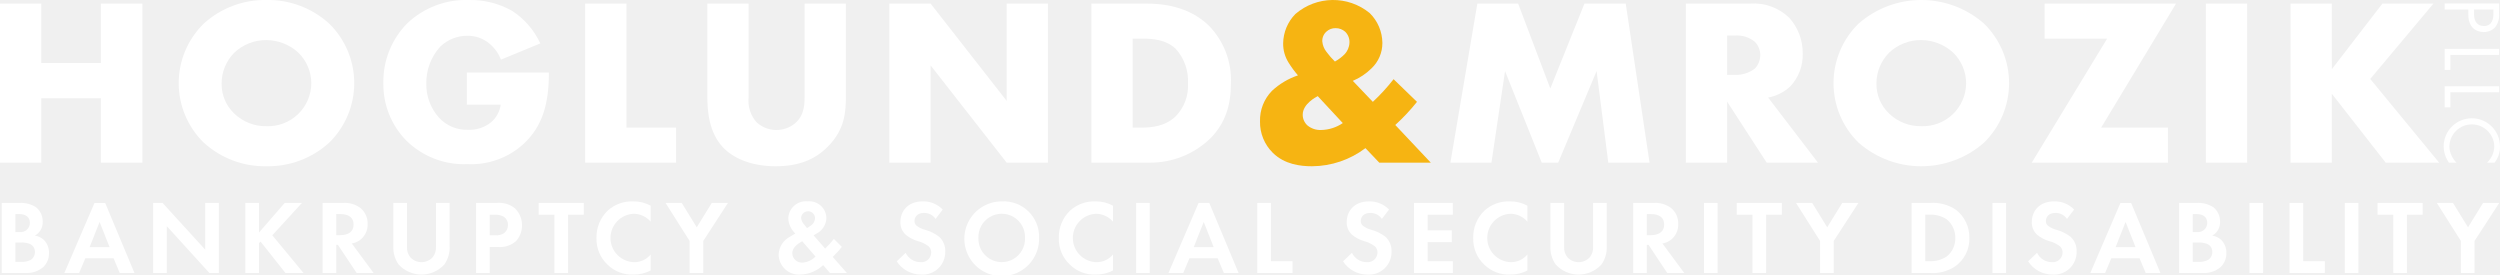
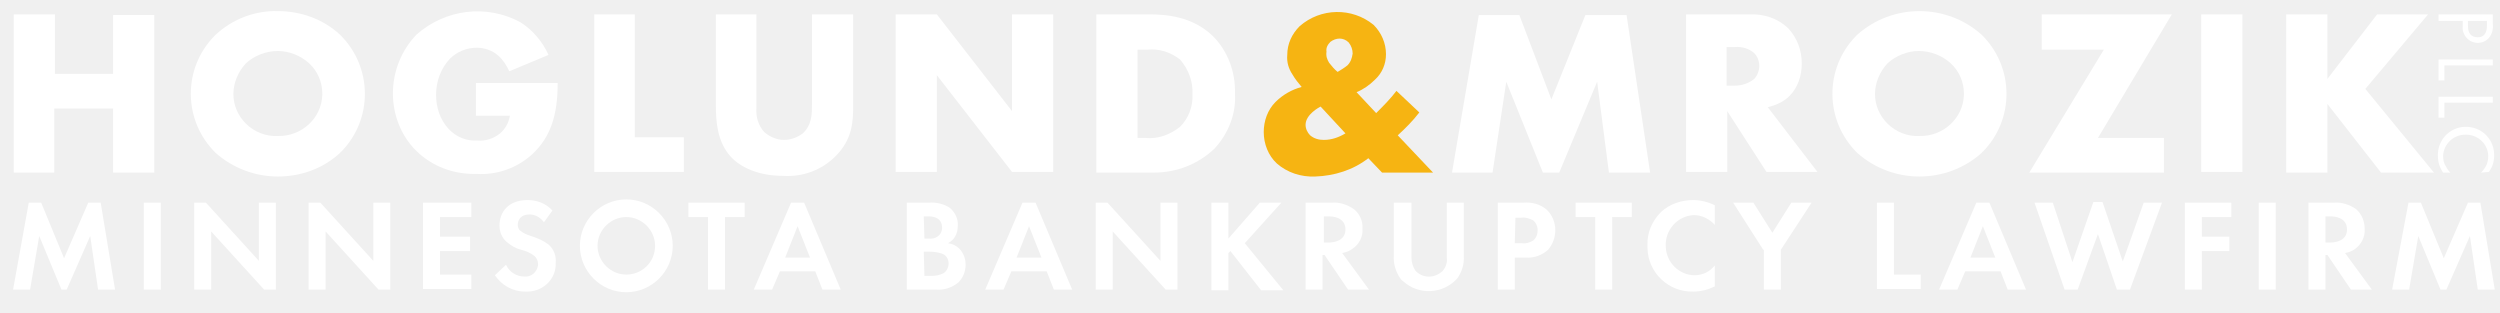
- <svg xmlns="http://www.w3.org/2000/svg" viewBox="0 0 458.457 50.349">
-   <defs>
-     <style>.cls-1{fill:#fff;}.cls-2{fill:#f6b412;}</style>
-   </defs>
-   <g id="Layer_2" data-name="Layer 2">
-     <g id="header">
-       <path class="cls-1" d="M7.567,11.548H18.5V.656h7.611V29.833H18.5V18.022H7.567V29.833H0V.656H7.567Z" />
-       <path class="cls-1" d="M60.369,26.159a16.634,16.634,0,0,1-11.505,4.33,16.634,16.634,0,0,1-11.5-4.33,15.264,15.264,0,0,1,0-21.828A16.631,16.631,0,0,1,48.864,0,16.631,16.631,0,0,1,60.369,4.331a15.264,15.264,0,0,1,0,21.828ZM42.958,9.667A8,8,0,0,0,40.64,15.4a7.419,7.419,0,0,0,2.318,5.424,8.28,8.28,0,0,0,5.906,2.318,7.925,7.925,0,0,0,8.224-7.874,7.874,7.874,0,0,0-2.362-5.6,8.736,8.736,0,0,0-5.862-2.318A8.408,8.408,0,0,0,42.958,9.667Z" />
-       <path class="cls-1" d="M85.611,13.3h15.048c0,5.774-1.182,9.886-4.681,13.123A14.244,14.244,0,0,1,85.7,30.1a15.067,15.067,0,0,1-11.2-4.331,14.7,14.7,0,0,1-4.2-10.542A15.2,15.2,0,0,1,74.675,4.287,15.61,15.61,0,0,1,86.005,0a15.594,15.594,0,0,1,7.873,1.968,14.3,14.3,0,0,1,5.206,5.993l-7.218,2.975a7.136,7.136,0,0,0-2.1-2.931A6.115,6.115,0,0,0,85.7,6.561a7.049,7.049,0,0,0-4.986,2.012,9.843,9.843,0,0,0-2.538,6.693,9.125,9.125,0,0,0,2.319,6.3A6.9,6.9,0,0,0,85.83,23.8a6.245,6.245,0,0,0,4.2-1.357A5.184,5.184,0,0,0,91.822,19.2H85.611Z" />
-       <path class="cls-1" d="M114.877.656V23.4h9.1v6.43H107.31V.656Z" />
-       <path class="cls-1" d="M137.275.656V17.935a5.9,5.9,0,0,0,1.487,4.505,5.375,5.375,0,0,0,7.087.131c1.75-1.53,1.706-3.674,1.706-5.293V.656h7.568V17.41c0,3.062-.132,6.255-3.281,9.448-2.45,2.494-5.512,3.631-9.624,3.631-4.593,0-7.874-1.574-9.667-3.5-2.537-2.756-2.843-6.474-2.843-9.58V.656Z" />
-       <path class="cls-1" d="M163.086,29.833V.656h7.567L184.608,18.5V.656h7.568V29.833h-7.568L170.653,11.985V29.833Z" />
-       <path class="cls-1" d="M200.139,29.833V.656h9.93c2.93,0,7.83.394,11.592,4.024a14.244,14.244,0,0,1,4.068,10.63c0,3.85-.962,7.261-3.806,10.1a15.847,15.847,0,0,1-11.2,4.418Zm7.567-6.43h1.532c1.837,0,4.418-.175,6.386-2.1a7.951,7.951,0,0,0,2.231-5.993,8.718,8.718,0,0,0-2.275-6.386c-1.793-1.663-4.156-1.837-6.036-1.837h-1.838Z" />
-       <path class="cls-2" d="M259.851,18.678a36.133,36.133,0,0,1-3.981,4.244l6.518,6.911h-9.449L250.4,27.165a16.374,16.374,0,0,1-9.8,3.324c-2.056,0-4.986-.306-7.174-2.449a7.89,7.89,0,0,1-2.362-5.775,7.7,7.7,0,0,1,2.187-5.6,13.078,13.078,0,0,1,4.769-2.843,18.615,18.615,0,0,1-1.706-2.318,6.5,6.5,0,0,1-1.007-3.587,7.859,7.859,0,0,1,2.231-5.337,10.589,10.589,0,0,1,13.649-.175,7.776,7.776,0,0,1,2.318,5.468,6.363,6.363,0,0,1-2.012,4.68,10.847,10.847,0,0,1-3.412,2.275l3.674,3.849a35.459,35.459,0,0,0,3.806-4.155Zm-18.2-1.049c-.306.175-2.756,1.4-2.756,3.412a2.635,2.635,0,0,0,.875,1.968,3.714,3.714,0,0,0,2.494.831,7.3,7.3,0,0,0,3.98-1.269Zm1.619-8.093a15.112,15.112,0,0,0,1.531,1.75,7.922,7.922,0,0,0,1.749-1.313,3.254,3.254,0,0,0,.919-2.143,2.611,2.611,0,0,0-.787-2.012,2.608,2.608,0,0,0-1.75-.656,2.381,2.381,0,0,0-1.662.612,2.276,2.276,0,0,0-.787,1.793A3.56,3.56,0,0,0,243.272,9.536Z" />
-       <path class="cls-1" d="M265.978,29.833,270.92.656H278.4l5.9,15.573L290.561.656h7.568L302.5,29.833h-7.567l-2.144-16.8-7.043,16.8h-3.018L276,13.035l-2.494,16.8Z" />
-       <path class="cls-1" d="M320.966.656a9.426,9.426,0,0,1,7.13,2.581A9.6,9.6,0,0,1,330.589,9.8a8.422,8.422,0,0,1-2.318,6.08,8.18,8.18,0,0,1-4.024,2.012l9.142,11.942h-9.405l-7.262-11.2v11.2h-7.567V.656Zm-4.244,13.079h1.444a5.684,5.684,0,0,0,3.674-1.181,3.632,3.632,0,0,0,.963-2.449,3.441,3.441,0,0,0-1.006-2.45,5.138,5.138,0,0,0-3.631-1.137h-1.444Z" />
-       <path class="cls-1" d="M363.836,26.159a17.448,17.448,0,0,1-23.009,0,15.264,15.264,0,0,1,0-21.828,17.445,17.445,0,0,1,23.009,0,15.261,15.261,0,0,1,0,21.828ZM346.426,9.667a8,8,0,0,0-2.318,5.731,7.419,7.419,0,0,0,2.318,5.424,8.28,8.28,0,0,0,5.906,2.318,7.925,7.925,0,0,0,8.224-7.874,7.878,7.878,0,0,0-2.362-5.6,8.736,8.736,0,0,0-5.862-2.318A8.408,8.408,0,0,0,346.426,9.667Z" />
-       <path class="cls-1" d="M385.317,23.4h12.248v6.43H372.588L386.411,7.087H374.95V.656h24.1Z" />
-       <path class="cls-1" d="M412.089.656V29.833h-7.567V.656Z" />
-       <path class="cls-1" d="M427.619,12.686,436.894.656h9.36L434.662,14.479,447.3,29.833h-9.8l-9.887-12.642V29.833h-7.567V.656h7.567Z" />
-       <path class="cls-1" d="M3.5,37.218a5.061,5.061,0,0,1,3.139.808,3.341,3.341,0,0,1,1.194,2.657,2.745,2.745,0,0,1-1.445,2.523,3.009,3.009,0,0,1,1.675.808,3.278,3.278,0,0,1,.924,2.407,3.429,3.429,0,0,1-1.1,2.6,4.714,4.714,0,0,1-3.254,1.04H.322V37.218Zm-.674,5.333h.713a1.7,1.7,0,0,0,1.944-1.675c0-1.175-.905-1.617-1.925-1.617H2.825Zm0,5.468H3.9a3.412,3.412,0,0,0,1.714-.347,1.655,1.655,0,0,0,.79-1.482,1.537,1.537,0,0,0-.944-1.463,4.071,4.071,0,0,0-1.714-.251H2.825Z" />
-       <path class="cls-1" d="M20.827,47.364h-5.18l-1.135,2.7H11.8l5.526-12.842h1.964L24.658,50.06h-2.7Zm-.732-2.04L18.266,40.7l-1.829,4.621Z" />
-       <path class="cls-1" d="M28.084,50.06V37.218h1.733l7.817,8.568V37.218h2.5V50.06H38.4l-7.817-8.587V50.06Z" />
-       <path class="cls-1" d="M47.491,42.647l4.717-5.429h3.158l-5.43,5.93,5.719,6.912H52.343L47.779,44.3l-.288.289V50.06h-2.5V37.218h2.5Z" />
-       <path class="cls-1" d="M62.873,37.218a4.727,4.727,0,0,1,3.273.962,3.649,3.649,0,0,1,1.271,2.888,3.508,3.508,0,0,1-1.5,3.023,3.562,3.562,0,0,1-1.406.559l4,5.41H65.4L61.968,44.9H61.66v5.16h-2.5V37.218ZM61.66,43.129h.713c.481,0,2.464-.058,2.464-1.945,0-1.906-1.964-1.925-2.426-1.925H61.66Z" />
-       <path class="cls-1" d="M74.636,37.218v8.067a2.791,2.791,0,0,0,.616,1.906,2.794,2.794,0,0,0,4.082,0,2.8,2.8,0,0,0,.616-1.906V37.218h2.5v7.855A5.4,5.4,0,0,1,81.49,48.5a5.689,5.689,0,0,1-8.395,0,5.4,5.4,0,0,1-.962-3.427V37.218Z" />
-       <path class="cls-1" d="M91.039,37.218a4.6,4.6,0,0,1,3.388.982,4.365,4.365,0,0,1,.251,5.968A4.4,4.4,0,0,1,91.424,45.3H89.807V50.06H87.3V37.218Zm-1.232,5.93h1.02a2.558,2.558,0,0,0,1.637-.405,1.915,1.915,0,0,0,.693-1.5,1.768,1.768,0,0,0-.712-1.462,3.015,3.015,0,0,0-1.772-.405h-.866Z" />
-       <path class="cls-1" d="M104.169,39.374V50.06h-2.5V39.374H98.778V37.218h8.279v2.156Z" />
-       <path class="cls-1" d="M119.321,49.6a6.658,6.658,0,0,1-3.177.751,6.329,6.329,0,0,1-4.7-1.791,6.4,6.4,0,0,1-2.06-4.91,6.714,6.714,0,0,1,2.06-5.025,6.572,6.572,0,0,1,4.717-1.694,6.461,6.461,0,0,1,3.158.789v2.927a4.13,4.13,0,0,0-3.1-1.444,4.44,4.44,0,0,0,.1,8.876,3.889,3.889,0,0,0,3-1.406Z" />
-       <path class="cls-1" d="M126.463,44.188l-4.409-6.97h2.965l2.753,4.466,2.753-4.466h2.965l-4.524,6.97V50.06h-2.5Z" />
-       <path class="cls-1" d="M154.379,45.266a14.538,14.538,0,0,1-1.386,1.559l-.289.289,2.6,2.946h-3.1l-1.251-1.444a6.353,6.353,0,0,1-4.14,1.733,3.72,3.72,0,0,1-4.024-3.678,3.863,3.863,0,0,1,2.06-3.254l1-.6a4.047,4.047,0,0,1-1.291-2.695,3.224,3.224,0,0,1,3.543-3.2,3.14,3.14,0,0,1,3.447,3.061,3.321,3.321,0,0,1-1.81,2.85l-.539.327,2.118,2.426a14.774,14.774,0,0,0,1.6-1.771Zm-7.259-1.021c-.982.52-1.829,1.233-1.829,2.214a1.76,1.76,0,0,0,1.887,1.7,3.616,3.616,0,0,0,2.368-1.117Zm.886-2.407.577-.4a1.732,1.732,0,0,0,.886-1.425,1.282,1.282,0,0,0-2.561-.076,1.955,1.955,0,0,0,.54,1.212Z" />
-       <path class="cls-1" d="M171.57,40.144a2.507,2.507,0,0,0-2.1-1.1c-1.348,0-1.772.847-1.772,1.5a1.082,1.082,0,0,0,.405.866,4.356,4.356,0,0,0,1.54.731,7.473,7.473,0,0,1,2.6,1.291,3.491,3.491,0,0,1,1.1,2.7,4.134,4.134,0,0,1-4.467,4.217,5.284,5.284,0,0,1-4.428-2.426l1.636-1.56a3.011,3.011,0,0,0,2.7,1.714,1.8,1.8,0,0,0,1.983-1.772,1.491,1.491,0,0,0-.5-1.155,5.755,5.755,0,0,0-1.983-.943,6.166,6.166,0,0,1-2.137-1.117A2.987,2.987,0,0,1,165.12,40.7c0-1.887,1.271-3.774,4.121-3.774a4.94,4.94,0,0,1,3.639,1.5Z" />
-       <path class="cls-1" d="M190.554,43.648a6.856,6.856,0,1,1-6.855-6.719A6.5,6.5,0,0,1,190.554,43.648Zm-2.58,0a4.278,4.278,0,1,0-8.549,0,4.277,4.277,0,1,0,8.549,0Z" />
-       <path class="cls-1" d="M204.107,49.6a6.655,6.655,0,0,1-3.177.751,6.33,6.33,0,0,1-4.7-1.791,6.4,6.4,0,0,1-2.06-4.91,6.718,6.718,0,0,1,2.06-5.025,6.572,6.572,0,0,1,4.717-1.694,6.458,6.458,0,0,1,3.158.789v2.927a4.129,4.129,0,0,0-3.1-1.444,4.44,4.44,0,0,0,.1,8.876,3.889,3.889,0,0,0,3-1.406Z" />
-       <path class="cls-1" d="M210.844,37.218V50.06h-2.5V37.218Z" />
-       <path class="cls-1" d="M223.3,47.364h-5.179l-1.136,2.7h-2.715L219.8,37.218h1.964l5.372,12.842h-2.7Zm-.731-2.04L220.741,40.7l-1.83,4.621Z" />
-       <path class="cls-1" d="M233.062,37.218V47.9h3.966V50.06h-6.469V37.218Z" />
-       <path class="cls-1" d="M253.411,40.144a2.507,2.507,0,0,0-2.1-1.1c-1.348,0-1.772.847-1.772,1.5a1.082,1.082,0,0,0,.405.866,4.356,4.356,0,0,0,1.54.731,7.481,7.481,0,0,1,2.6,1.291,3.491,3.491,0,0,1,1.1,2.7,4.134,4.134,0,0,1-4.467,4.217,5.286,5.286,0,0,1-4.429-2.426l1.637-1.56a3.011,3.011,0,0,0,2.7,1.714,1.8,1.8,0,0,0,1.982-1.772,1.494,1.494,0,0,0-.5-1.155,5.755,5.755,0,0,0-1.983-.943,6.166,6.166,0,0,1-2.137-1.117,2.987,2.987,0,0,1-1.021-2.387c0-1.887,1.271-3.774,4.121-3.774a4.94,4.94,0,0,1,3.639,1.5Z" />
-       <path class="cls-1" d="M266.426,39.374h-4.621v2.869h4.428V44.4h-4.428v3.5h4.621V50.06H259.3V37.218h7.124Z" />
-       <path class="cls-1" d="M280.1,49.6a6.652,6.652,0,0,1-3.177.751,6.332,6.332,0,0,1-4.7-1.791,6.4,6.4,0,0,1-2.06-4.91,6.718,6.718,0,0,1,2.06-5.025,6.572,6.572,0,0,1,4.717-1.694,6.458,6.458,0,0,1,3.158.789v2.927A4.129,4.129,0,0,0,277,39.2a4.44,4.44,0,0,0,.1,8.876,3.889,3.889,0,0,0,3-1.406Z" />
-       <path class="cls-1" d="M286.833,37.218v8.067a2.791,2.791,0,0,0,.616,1.906,2.794,2.794,0,0,0,4.082,0,2.8,2.8,0,0,0,.616-1.906V37.218h2.5v7.855a5.406,5.406,0,0,1-.963,3.427,5.689,5.689,0,0,1-8.4,0,5.4,5.4,0,0,1-.962-3.427V37.218Z" />
-       <path class="cls-1" d="M303.216,37.218a4.727,4.727,0,0,1,3.273.962,3.649,3.649,0,0,1,1.271,2.888,3.506,3.506,0,0,1-1.5,3.023,3.563,3.563,0,0,1-1.4.559l4,5.41h-3.119l-3.427-5.16H302v5.16h-2.5V37.218ZM302,43.129h.713c.481,0,2.464-.058,2.464-1.945,0-1.906-1.964-1.925-2.426-1.925H302Z" />
-       <path class="cls-1" d="M314.98,37.218V50.06h-2.5V37.218Z" />
-       <path class="cls-1" d="M323.873,39.374V50.06h-2.5V39.374h-2.889V37.218h8.28v2.156Z" />
-       <path class="cls-1" d="M333.769,44.188l-4.409-6.97h2.965l2.753,4.466,2.754-4.466H340.8l-4.525,6.97V50.06h-2.5Z" />
-       <path class="cls-1" d="M353.906,37.218a7.477,7.477,0,0,1,4.775,1.251,6.357,6.357,0,0,1,2.465,5.179,6.125,6.125,0,0,1-2.58,5.18,7.369,7.369,0,0,1-4.7,1.232h-3.312V37.218ZM353.06,47.9h.77a5.366,5.366,0,0,0,3.137-.847,4.173,4.173,0,0,0,1.6-3.408,4.281,4.281,0,0,0-1.579-3.427,5.224,5.224,0,0,0-3.157-.847h-.77Z" />
-       <path class="cls-1" d="M367.884,37.218V50.06h-2.5V37.218Z" />
-       <path class="cls-1" d="M379.05,40.144a2.506,2.506,0,0,0-2.1-1.1c-1.348,0-1.771.847-1.771,1.5a1.081,1.081,0,0,0,.4.866,4.365,4.365,0,0,0,1.54.731,7.473,7.473,0,0,1,2.6,1.291,3.491,3.491,0,0,1,1.1,2.7,4.134,4.134,0,0,1-4.467,4.217,5.287,5.287,0,0,1-4.429-2.426l1.637-1.56a3.01,3.01,0,0,0,2.7,1.714,1.8,1.8,0,0,0,1.983-1.772,1.491,1.491,0,0,0-.5-1.155,5.755,5.755,0,0,0-1.983-.943,6.174,6.174,0,0,1-2.137-1.117A2.987,2.987,0,0,1,372.6,40.7c0-1.887,1.271-3.774,4.121-3.774a4.94,4.94,0,0,1,3.639,1.5Z" />
-       <path class="cls-1" d="M392.354,47.364h-5.179l-1.136,2.7h-2.715l5.526-12.842h1.964l5.372,12.842h-2.7Zm-.731-2.04-1.83-4.621-1.829,4.621Z" />
-       <path class="cls-1" d="M402.789,37.218a5.058,5.058,0,0,1,3.138.808,3.341,3.341,0,0,1,1.194,2.657,2.743,2.743,0,0,1-1.445,2.523,3.016,3.016,0,0,1,1.676.808,3.278,3.278,0,0,1,.924,2.407,3.431,3.431,0,0,1-1.1,2.6,4.71,4.71,0,0,1-3.253,1.04h-4.313V37.218Zm-.674,5.333h.712a1.7,1.7,0,0,0,1.945-1.675c0-1.175-.9-1.617-1.926-1.617h-.731Zm0,5.468h1.078a3.409,3.409,0,0,0,1.713-.347,1.655,1.655,0,0,0,.79-1.482,1.537,1.537,0,0,0-.944-1.463,4.066,4.066,0,0,0-1.713-.251h-.924Z" />
-       <path class="cls-1" d="M415.014,37.218V50.06h-2.5V37.218Z" />
-       <path class="cls-1" d="M422.368,37.218V47.9h3.966V50.06h-6.469V37.218Z" />
-       <path class="cls-1" d="M432.494,37.218V50.06h-2.5V37.218Z" />
-       <path class="cls-1" d="M441.389,39.374V50.06h-2.5V39.374H436V37.218h8.278v2.156Z" />
-       <path class="cls-1" d="M451.284,44.188l-4.409-6.97h2.965l2.753,4.466,2.754-4.466h2.965l-4.525,6.97V50.06h-2.5Z" />
-       <path class="cls-1" d="M458.292,2.449a3.607,3.607,0,0,1-.7,2.515,2.78,2.78,0,0,1-2.14.913c-1.408,0-2.8-.883-2.8-3.158V1.746h-4.341V.638h9.984Zm-4.595-.7v.913c0,1.317.658,2.11,1.811,2.11,1.587,0,1.736-1.481,1.736-2.2V1.746Z" />
-       <path class="cls-1" d="M458.292,10.07h-8.936v2.754h-1.048V8.962h9.984Z" />
-       <path class="cls-1" d="M458.292,16.926h-8.936v2.755h-1.048V15.819h9.984Z" />
-       <path class="cls-1" d="M456.092,29.83a4.886,4.886,0,0,0,.928-1.3,4.262,4.262,0,0,0,.389-1.721,4.118,4.118,0,0,0-8.233.015,4.158,4.158,0,0,0,.464,1.856,4.523,4.523,0,0,0,.839,1.152H449.1a5.191,5.191,0,0,1-.973-3.008,5.164,5.164,0,1,1,10.328.06,4.7,4.7,0,0,1-.988,2.948Z" />
+ <svg xmlns="http://www.w3.org/2000/svg" version="1.1" id="Layer_1" x="0px" y="0px" viewBox="0 0 382.4 47.8" style="enable-background:new 0 0 382.4 47.8;" xml:space="preserve">
+   <style type="text/css">
+ 	.st0{fill:#FFFFFF;}
+ 	.st1{fill:#F6B412;}
+ </style>
+   <g>
+     <g>
+       <path class="st0" d="M8.3,11.3h9v-9h6.3v24.1h-6.3v-9.8h-9v9.8H2.1V2.2h6.3V11.3z" />
+       <path class="st0" d="M52,23.4c-2.6,2.4-6,3.6-9.5,3.6C39,27,35.6,25.7,33,23.4c-5-4.9-5.1-12.9-0.2-17.9c0.1-0.1,0.1-0.1,0.2-0.2    c2.6-2.4,6-3.7,9.5-3.6C46,1.7,49.4,2.9,52,5.3c5,4.9,5.1,12.9,0.2,17.9C52.1,23.2,52.1,23.3,52,23.4z M37.6,9.7    c-1.2,1.3-1.9,3-1.9,4.7c0,1.7,0.7,3.3,1.9,4.5c1.3,1.3,3.1,2,4.9,1.9c3.6,0.1,6.7-2.7,6.8-6.3c0-0.1,0-0.1,0-0.2    c0-1.7-0.7-3.4-2-4.6c-1.3-1.2-3.1-1.9-4.8-1.9C40.7,7.8,38.9,8.5,37.6,9.7z" />
+       <path class="st0" d="M72.9,12.7h12.4c0,4.8-1,8.2-3.9,10.9c-2.3,2.1-5.4,3.2-8.5,3c-3.4,0.1-6.8-1.1-9.3-3.6    c-2.3-2.3-3.5-5.5-3.5-8.7c0-3.4,1.3-6.6,3.6-9c4.4-3.9,10.7-4.7,15.9-1.9c1.9,1.2,3.4,3,4.3,5l-6,2.5c-0.4-0.9-1-1.8-1.7-2.4    c-0.9-0.8-2.1-1.2-3.3-1.2c-1.5,0-3,0.6-4.1,1.7c-1.4,1.5-2.1,3.5-2.1,5.5c0,1.9,0.6,3.8,1.9,5.2c1.1,1.2,2.7,1.9,4.4,1.8    c1.3,0.1,2.5-0.3,3.5-1.1c0.8-0.7,1.3-1.6,1.5-2.7h-5.2V12.7z" />
+       <path class="st0" d="M97.1,2.2v18.8h7.5v5.3H90.9V2.2H97.1z" />
+       <path class="st0" d="M115.7,2.2v14.3c-0.1,1.4,0.3,2.7,1.2,3.7c0.8,0.7,1.9,1.2,3,1.2c1.1,0,2.1-0.4,2.9-1c1.4-1.3,1.4-3,1.4-4.4    V2.2h6.3v13.9c0,2.5-0.1,5.2-2.7,7.8c-2.1,2.1-5,3.2-8,3c-3.8,0-6.5-1.3-8-2.9c-2.1-2.3-2.3-5.4-2.3-7.9V2.2H115.7z" />
+       <path class="st0" d="M137,26.4V2.2h6.3L154.8,17V2.2h6.3v24.1h-6.3l-11.5-14.8v14.8H137z" />
+       <path class="st0" d="M167.7,26.4V2.2h8.2c2.4,0,6.5,0.3,9.6,3.3c2.3,2.3,3.5,5.5,3.4,8.8c0.2,3.1-1,6.1-3.1,8.4    c-2.5,2.4-5.8,3.7-9.3,3.7H167.7z M173.9,21.1h1.3c1.9,0.2,3.8-0.5,5.3-1.7c1.3-1.3,2-3.1,1.9-5c0.1-1.9-0.6-3.8-1.9-5.3    c-1.4-1.1-3.2-1.7-5-1.5h-1.5V21.1z" />
+       <path class="st1" d="M217.1,17.2c-1,1.3-2.1,2.4-3.3,3.5l5.4,5.7h-7.8l-2.1-2.2c-2.3,1.8-5.2,2.7-8.1,2.8c-2.2,0.1-4.3-0.6-5.9-2    c-1.3-1.2-2-3-2-4.8c0-1.7,0.6-3.4,1.8-4.6c1.1-1.1,2.5-1.9,4-2.3c-0.5-0.6-1-1.2-1.4-1.9c-0.6-0.9-0.9-1.9-0.8-3    c0-1.7,0.7-3.2,1.9-4.4c3.2-2.8,8-2.9,11.3-0.2c1.2,1.2,1.9,2.8,1.9,4.5c0,1.5-0.6,2.9-1.7,3.9c-0.8,0.8-1.8,1.5-2.8,1.9l3,3.2    c1.1-1.1,2.2-2.2,3.1-3.4L217.1,17.2z M202,16.3c-0.2,0.1-2.3,1.2-2.3,2.8c0,0.6,0.3,1.2,0.7,1.6c0.6,0.5,1.3,0.7,2.1,0.7    c1.2,0,2.3-0.4,3.3-1L202,16.3z M203.3,9.6c0.4,0.5,0.8,1,1.3,1.4c0.5-0.3,1-0.6,1.5-1c0.5-0.5,0.7-1.1,0.8-1.8    c0-0.6-0.2-1.2-0.6-1.7c-0.4-0.4-0.9-0.6-1.4-0.6c-0.5,0-1,0.2-1.4,0.5c-0.4,0.4-0.7,0.9-0.6,1.5C202.8,8.6,203,9.1,203.3,9.6    L203.3,9.6z" />
+       <path class="st0" d="M222.1,26.4l4.1-24.1h6.2l4.9,12.9l5.2-12.9h6.3l3.6,24.1h-6.3l-1.8-13.9l-5.8,13.9H236l-5.6-13.9l-2.1,13.9    H222.1z" />
+       <path class="st0" d="M267.6,2.2c2.2-0.1,4.3,0.6,5.9,2.1c1.4,1.5,2.1,3.4,2.1,5.4c0,1.9-0.6,3.7-1.9,5c-0.9,0.9-2.1,1.4-3.3,1.7    l7.6,9.9h-7.8l-6-9.3v9.3h-6.3V2.2H267.6z M264.1,13.1h1.2c1.1,0,2.1-0.3,3-1c0.5-0.5,0.8-1.3,0.8-2c0-0.8-0.3-1.5-0.8-2    c-0.8-0.7-1.9-1-3-0.9h-1.2L264.1,13.1z" />
+       <path class="st0" d="M303.1,23.4c-5.4,4.8-13.6,4.8-19,0c-5-4.9-5.1-12.9-0.2-17.9c0.1-0.1,0.1-0.1,0.2-0.2c5.4-4.8,13.6-4.8,19,0    c5,4.9,5.1,12.9,0.2,17.9C303.2,23.2,303.2,23.3,303.1,23.4z M288.7,9.7c-1.2,1.3-1.9,3-1.9,4.7c0,1.7,0.7,3.3,1.9,4.5    c1.3,1.3,3.1,2,4.9,1.9c3.6,0.1,6.7-2.7,6.8-6.3c0-0.1,0-0.1,0-0.2c0-1.7-0.7-3.4-2-4.6c-1.3-1.2-3.1-1.9-4.9-1.9    C291.8,7.8,290,8.5,288.7,9.7z" />
+       <path class="st0" d="M320.9,21.1H331v5.3h-20.6l11.4-18.8h-9.5V2.2h19.9L320.9,21.1z" />
+       <path class="st0" d="M343,2.2v24.1h-6.3V2.2H343z" />
+       <path class="st0" d="M355.9,12.2l7.7-10h7.8l-9.6,11.4l10.5,12.8h-8.1l-8.2-10.5v10.5h-6.3V2.2h6.3V12.2z" />
+     </g>
+     <g>
+       <path class="st0" d="M4.4,31h1.9l3.5,8.5l3.7-8.5h1.9l2.2,13.3H15l-1.2-8.2l-3.6,8.2H9.4L6,36.1l-1.4,8.2H2L4.4,31z" />
+       <path class="st0" d="M24.6,31v13.3H22V31H24.6z" />
+       <path class="st0" d="M29.7,44.3V31h1.8l8.1,8.9V31h2.6v13.3h-1.8l-8.1-8.9v8.9H29.7z" />
+       <path class="st0" d="M47.2,44.3V31H49l8.1,8.9V31h2.6v13.3h-1.8l-8.1-8.9v8.9H47.2z" />
+       <path class="st0" d="M72.1,33.2h-4.8v3h4.6v2.2h-4.6V42h4.8v2.2h-7.4V31h7.4V33.2z" />
+       <path class="st0" d="M83.2,34c-0.5-0.7-1.3-1.2-2.2-1.2c-1.4,0-1.8,0.9-1.8,1.6c0,0.3,0.1,0.7,0.4,0.9c0.5,0.4,1,0.6,1.6,0.8    c1,0.3,1.9,0.7,2.7,1.3c0.8,0.7,1.2,1.7,1.1,2.8c0.1,2.4-1.8,4.3-4.2,4.4c-0.2,0-0.3,0-0.5,0c-1.9,0-3.6-1-4.6-2.5l1.7-1.6    c0.5,1.1,1.6,1.8,2.8,1.8c1,0.1,1.9-0.6,2.1-1.7c0-0.1,0-0.1,0-0.2c0-0.5-0.2-0.9-0.5-1.2c-0.6-0.5-1.3-0.8-2.1-1    c-0.8-0.2-1.5-0.6-2.2-1.2c-0.7-0.6-1.1-1.5-1.1-2.5c0-2,1.3-3.9,4.3-3.9c1.4,0,2.8,0.5,3.8,1.6L83.2,34z" />
+       <path class="st0" d="M102.9,37.6c0,3.9-3.2,7.1-7.1,7.1s-7.1-3.2-7.1-7.1s3.2-7.1,7.1-7.1S102.9,33.7,102.9,37.6z M100.2,37.6    c0-2.4-2-4.4-4.4-4.4s-4.4,2-4.4,4.4s2,4.4,4.4,4.4S100.2,40.1,100.2,37.6z" />
+       <path class="st0" d="M110.9,33.2v11.1h-2.6V33.2h-3V31h8.6v2.2L110.9,33.2z" />
+       <path class="st0" d="M124.7,41.5h-5.4l-1.2,2.8h-2.8L121,31h2l5.6,13.3h-2.8L124.7,41.5z M123.9,39.4l-1.9-4.8l-1.9,4.8H123.9z" />
+       <path class="st0" d="M142.1,31c1.1-0.1,2.3,0.2,3.2,0.8c0.8,0.7,1.3,1.7,1.2,2.8c0,1.1-0.5,2.1-1.5,2.6c0.7,0.1,1.3,0.4,1.7,0.8    c0.7,0.7,1,1.6,1,2.5c0,1-0.4,2-1.1,2.7c-1,0.8-2.2,1.2-3.4,1.1h-4.5V31H142.1z M141.4,36.5h0.7c1,0.1,1.9-0.5,2-1.5    c0-0.1,0-0.2,0-0.2c0-1.2-0.9-1.7-2-1.7h-0.8L141.4,36.5z M141.4,42.2h1.1c0.6,0,1.2-0.1,1.8-0.4c0.5-0.3,0.8-0.9,0.8-1.5    c0-0.7-0.4-1.3-1-1.5c-0.6-0.2-1.2-0.3-1.8-0.3h-1L141.4,42.2z" />
+       <path class="st0" d="M160.1,41.5h-5.4l-1.2,2.8h-2.8l5.7-13.3h2l5.6,13.3h-2.8L160.1,41.5z M159.3,39.4l-1.9-4.8l-1.9,4.8H159.3z" />
+       <path class="st0" d="M167.6,44.3V31h1.8l8.1,8.9V31h2.6v13.3h-1.8l-8.1-8.9v8.9H167.6z" />
+       <path class="st0" d="M187.8,36.6l4.9-5.6h3.3l-5.6,6.2l5.9,7.2h-3.4l-4.7-6l-0.3,0.3v5.7h-2.6V31h2.6V36.6z" />
+       <path class="st0" d="M203.7,31c1.2-0.1,2.4,0.3,3.4,1c0.9,0.7,1.4,1.9,1.3,3c0.1,1.2-0.5,2.4-1.6,3.1c-0.4,0.3-0.9,0.5-1.5,0.6    l4.1,5.6h-3.2l-3.6-5.3h-0.3v5.3h-2.6V31H203.7z M202.5,37.1h0.7c0.5,0,2.6-0.1,2.6-2s-2-2-2.5-2h-0.8V37.1z" />
+       <path class="st0" d="M215.9,31v8.4c0,0.7,0.2,1.4,0.6,2c1.1,1.2,2.9,1.2,4.1,0.1c0.1,0,0.1-0.1,0.1-0.1c0.5-0.6,0.7-1.3,0.6-2V31    h2.6v8.1c0.1,1.3-0.3,2.5-1,3.5c-2.2,2.4-5.9,2.6-8.3,0.4c-0.1-0.1-0.3-0.2-0.4-0.4c-0.7-1-1.1-2.3-1-3.5V31H215.9z" />
+       <path class="st0" d="M233,31c1.3-0.1,2.5,0.2,3.5,1c0.9,0.8,1.4,2,1.4,3.2c0,1.1-0.4,2.2-1.1,3c-0.9,0.8-2.1,1.3-3.4,1.2h-1.7v4.9    h-2.6V31H233z M231.7,37.2h1.1c0.6,0.1,1.2-0.1,1.7-0.4c0.5-0.4,0.7-1,0.7-1.6c0-0.6-0.3-1.2-0.7-1.5c-0.6-0.3-1.2-0.5-1.8-0.4    h-0.9L231.7,37.2z" />
+       <path class="st0" d="M246.6,33.2v11.1H244V33.2h-3V31h8.6v2.2L246.6,33.2z" />
+       <path class="st0" d="M262.3,43.8c-1,0.5-2.1,0.8-3.3,0.8c-3.8,0.1-6.9-2.9-7-6.6c0-0.1,0-0.3,0-0.4c-0.1-2,0.7-3.8,2.1-5.2    c1.3-1.2,3.1-1.8,4.9-1.8c1.1,0,2.3,0.3,3.3,0.8v3c-0.8-0.9-2-1.5-3.2-1.5c-2.5,0.1-4.5,2.3-4.3,4.9c0.1,2.4,2.1,4.3,4.4,4.3    c1.2,0,2.3-0.5,3.1-1.5L262.3,43.8z" />
+       <path class="st0" d="M269.7,38.2l-4.6-7.2h3.1l2.9,4.6l2.9-4.6h3.1l-4.7,7.2v6.1h-2.6V38.2z" />
+       <path class="st0" d="M289.7,31v11h4.1v2.2h-6.7V31H289.7z" />
+       <path class="st0" d="M306,41.5h-5.4l-1.2,2.8h-2.8l5.7-13.3h2l5.6,13.3h-2.8L306,41.5z M305.2,39.4l-1.9-4.8l-1.9,4.8H305.2z" />
+       <path class="st0" d="M317.8,44.3h-2L311.2,31h2.8l3,9.1l3.2-9.2h1.4l3.1,9.1l3.2-9h2.8l-4.9,13.3h-2l-2.9-8.5L317.8,44.3z" />
+       <path class="st0" d="M341.3,33.2h-4.5v3h4.2v2.2h-4.2v5.9h-2.6V31h7.1L341.3,33.2z" />
+       <path class="st0" d="M348.1,31v13.3h-2.6V31H348.1z" />
+       <path class="st0" d="M357,31c1.2-0.1,2.4,0.3,3.4,1c0.9,0.8,1.3,1.9,1.3,3c0.1,1.2-0.5,2.4-1.5,3.1c-0.4,0.3-0.9,0.5-1.5,0.6    l4.1,5.6h-3.2l-3.6-5.3h-0.3v5.3h-2.6V31H357z M355.7,37.1h0.7c0.5,0,2.6-0.1,2.6-2s-2-2-2.5-2h-0.8V37.1z" />
+       <path class="st0" d="M368.4,31h1.9l3.5,8.5l3.7-8.5h1.9l2.2,13.3H379l-1.2-8.2l-3.6,8.2h-0.9l-3.4-8.2l-1.4,8.2h-2.6L368.4,31z" />
+     </g>
+     <g>
+       <path class="st0" d="M381.3,3.7c0.1,0.7-0.1,1.5-0.6,2.1c-0.9,1-2.4,1-3.3,0.1c-0.5-0.5-0.8-1.2-0.7-1.9V3.2H373v-1h8.3L381.3,3.7    z M377.5,3.2v0.8c0,1.1,0.5,1.7,1.5,1.7c1.3,0,1.4-1.2,1.4-1.8V3.2H377.5z" />
+       <path class="st0" d="M381.3,10h-7.4v2.3H373V9.1h8.3L381.3,10z" />
+       <path class="st0" d="M381.3,15.7h-7.4V18H373v-3.2h8.3L381.3,15.7z" />
+       <path class="st0" d="M379.5,26.4c0.3-0.3,0.6-0.7,0.8-1.1c0.2-0.4,0.3-0.9,0.3-1.4c0-1.8-1.5-3.3-3.4-3.3c0,0-0.1,0-0.1,0    c-1.8,0-3.3,1.4-3.4,3.2c0,0,0,0.1,0,0.1c0,0.5,0.1,1.1,0.4,1.5c0.2,0.4,0.4,0.7,0.7,1h-1.1c-0.5-0.7-0.8-1.6-0.8-2.5    c-0.1-2.4,1.7-4.4,4.1-4.5s4.4,1.7,4.5,4.1c0,0.1,0,0.3,0,0.4c0,0.9-0.3,1.7-0.8,2.4L379.5,26.4z" />
    </g>
  </g>
</svg>
